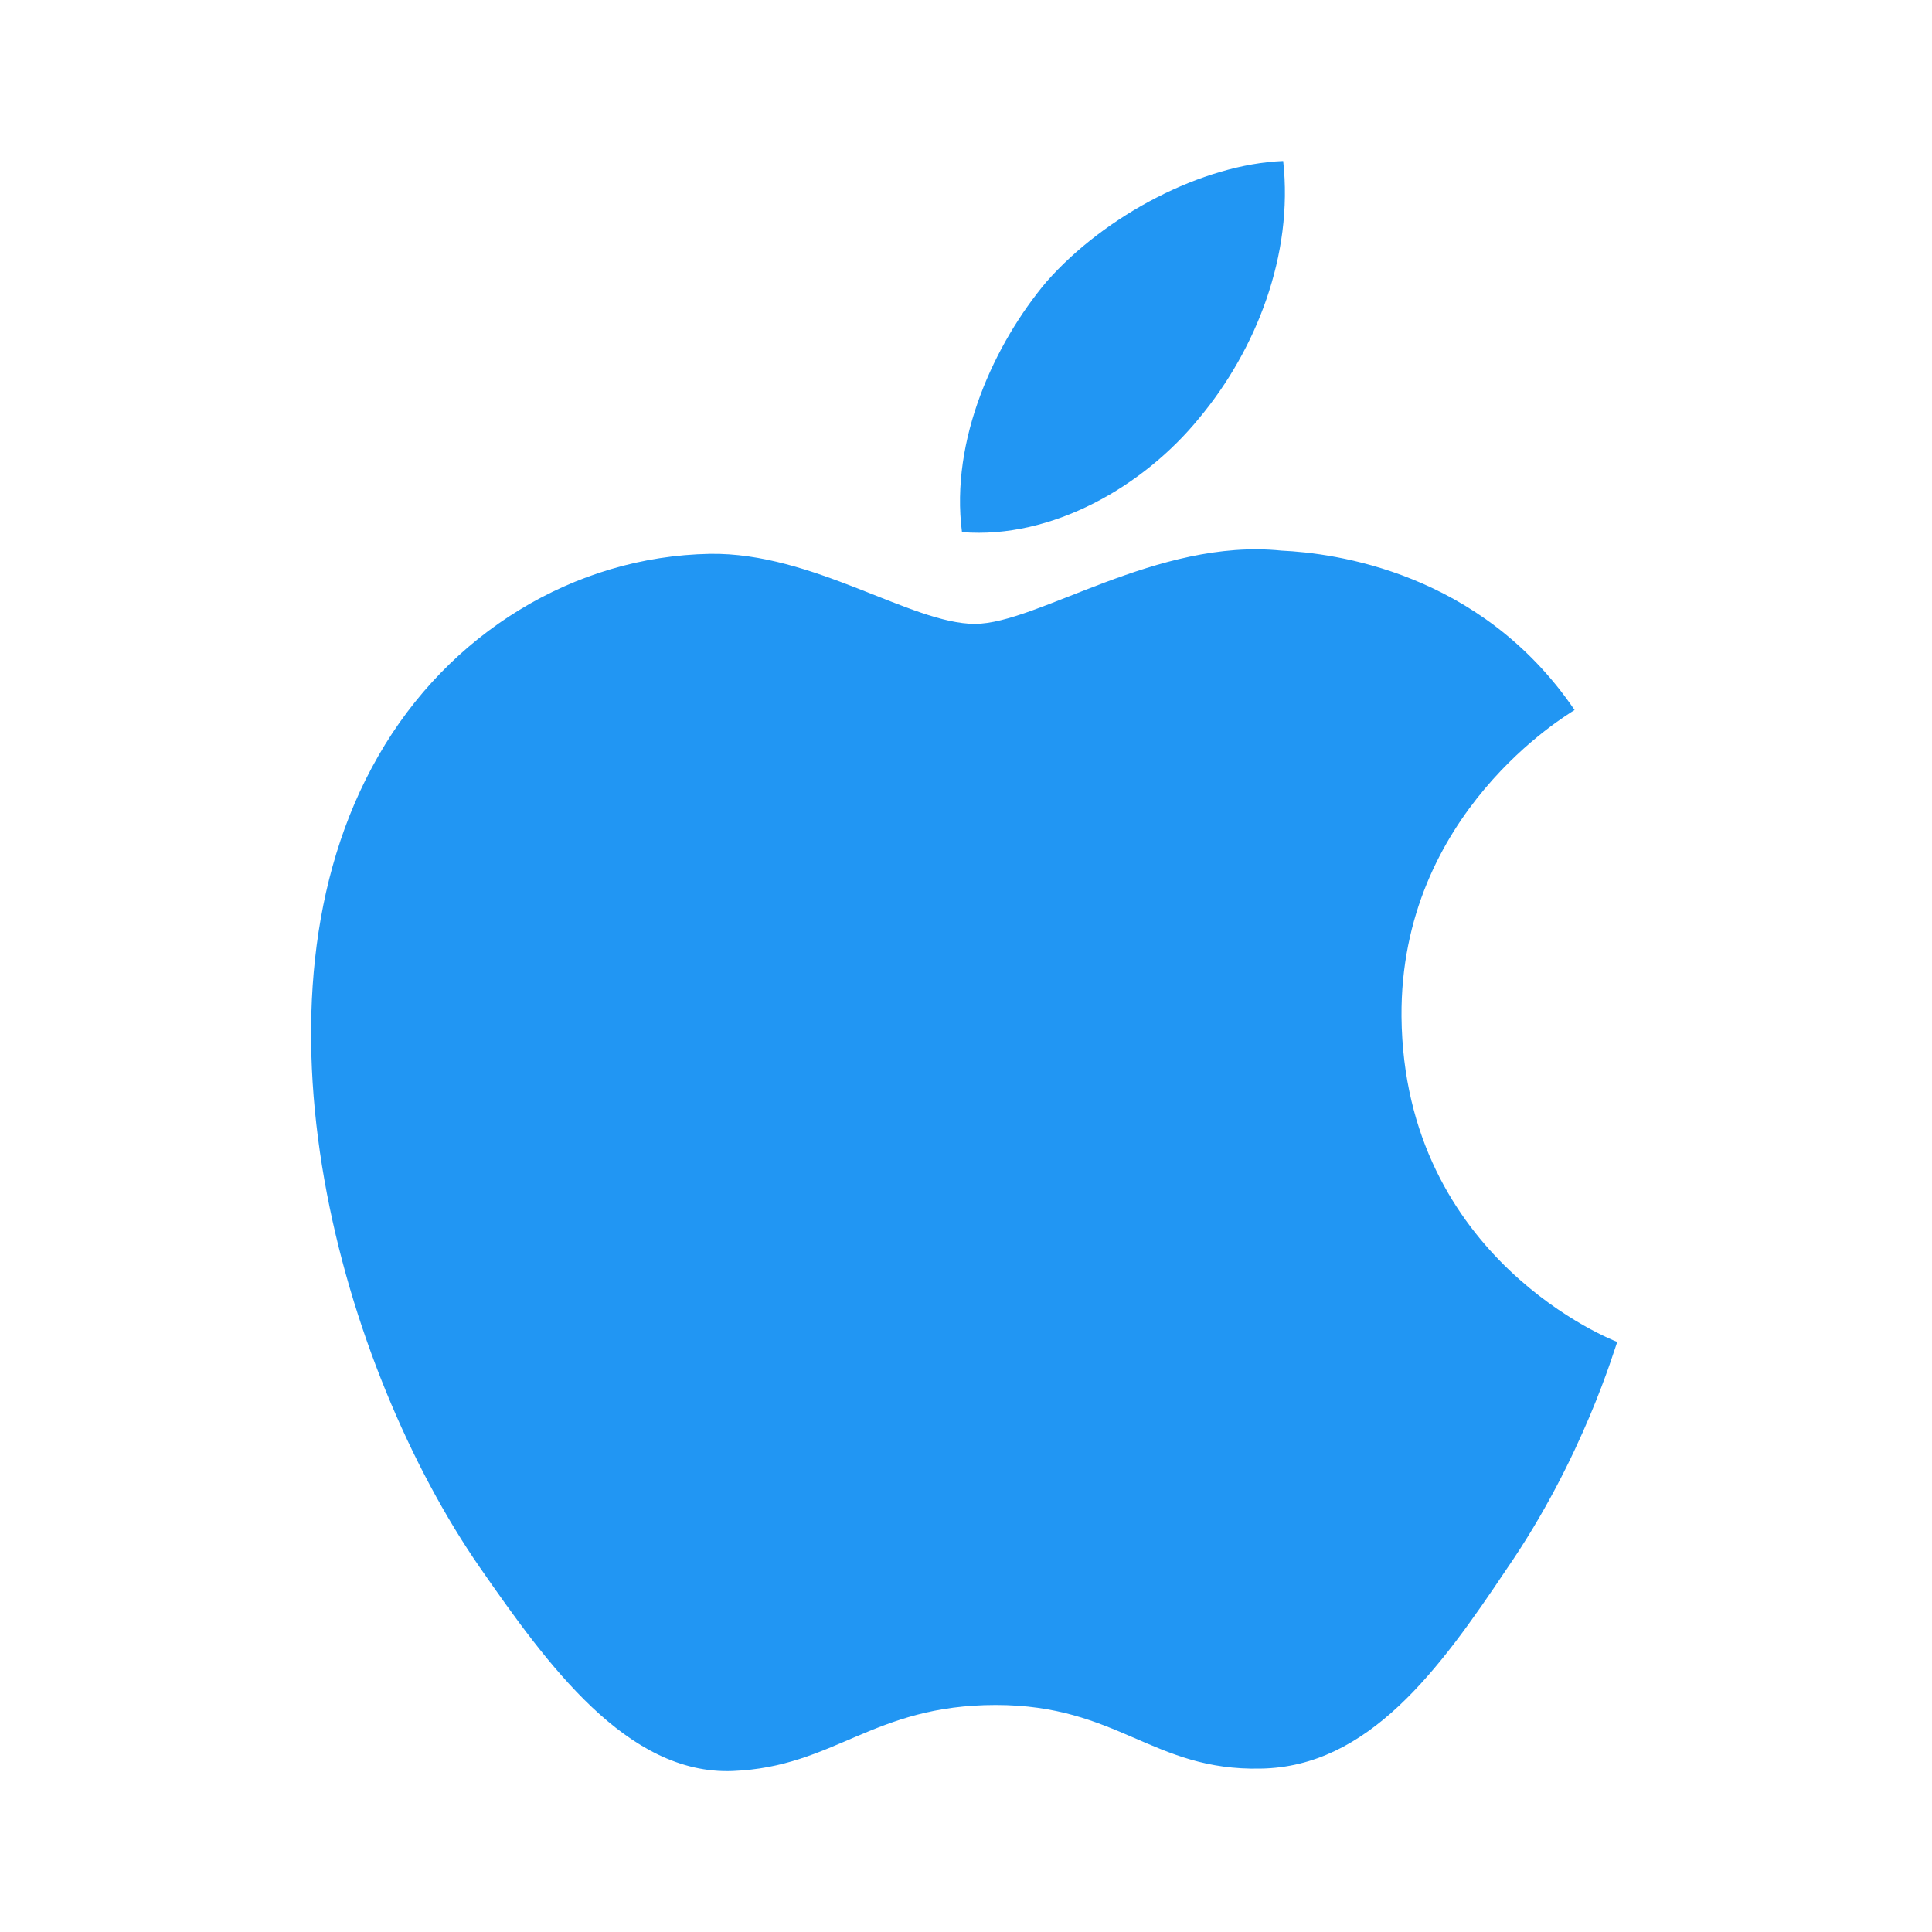
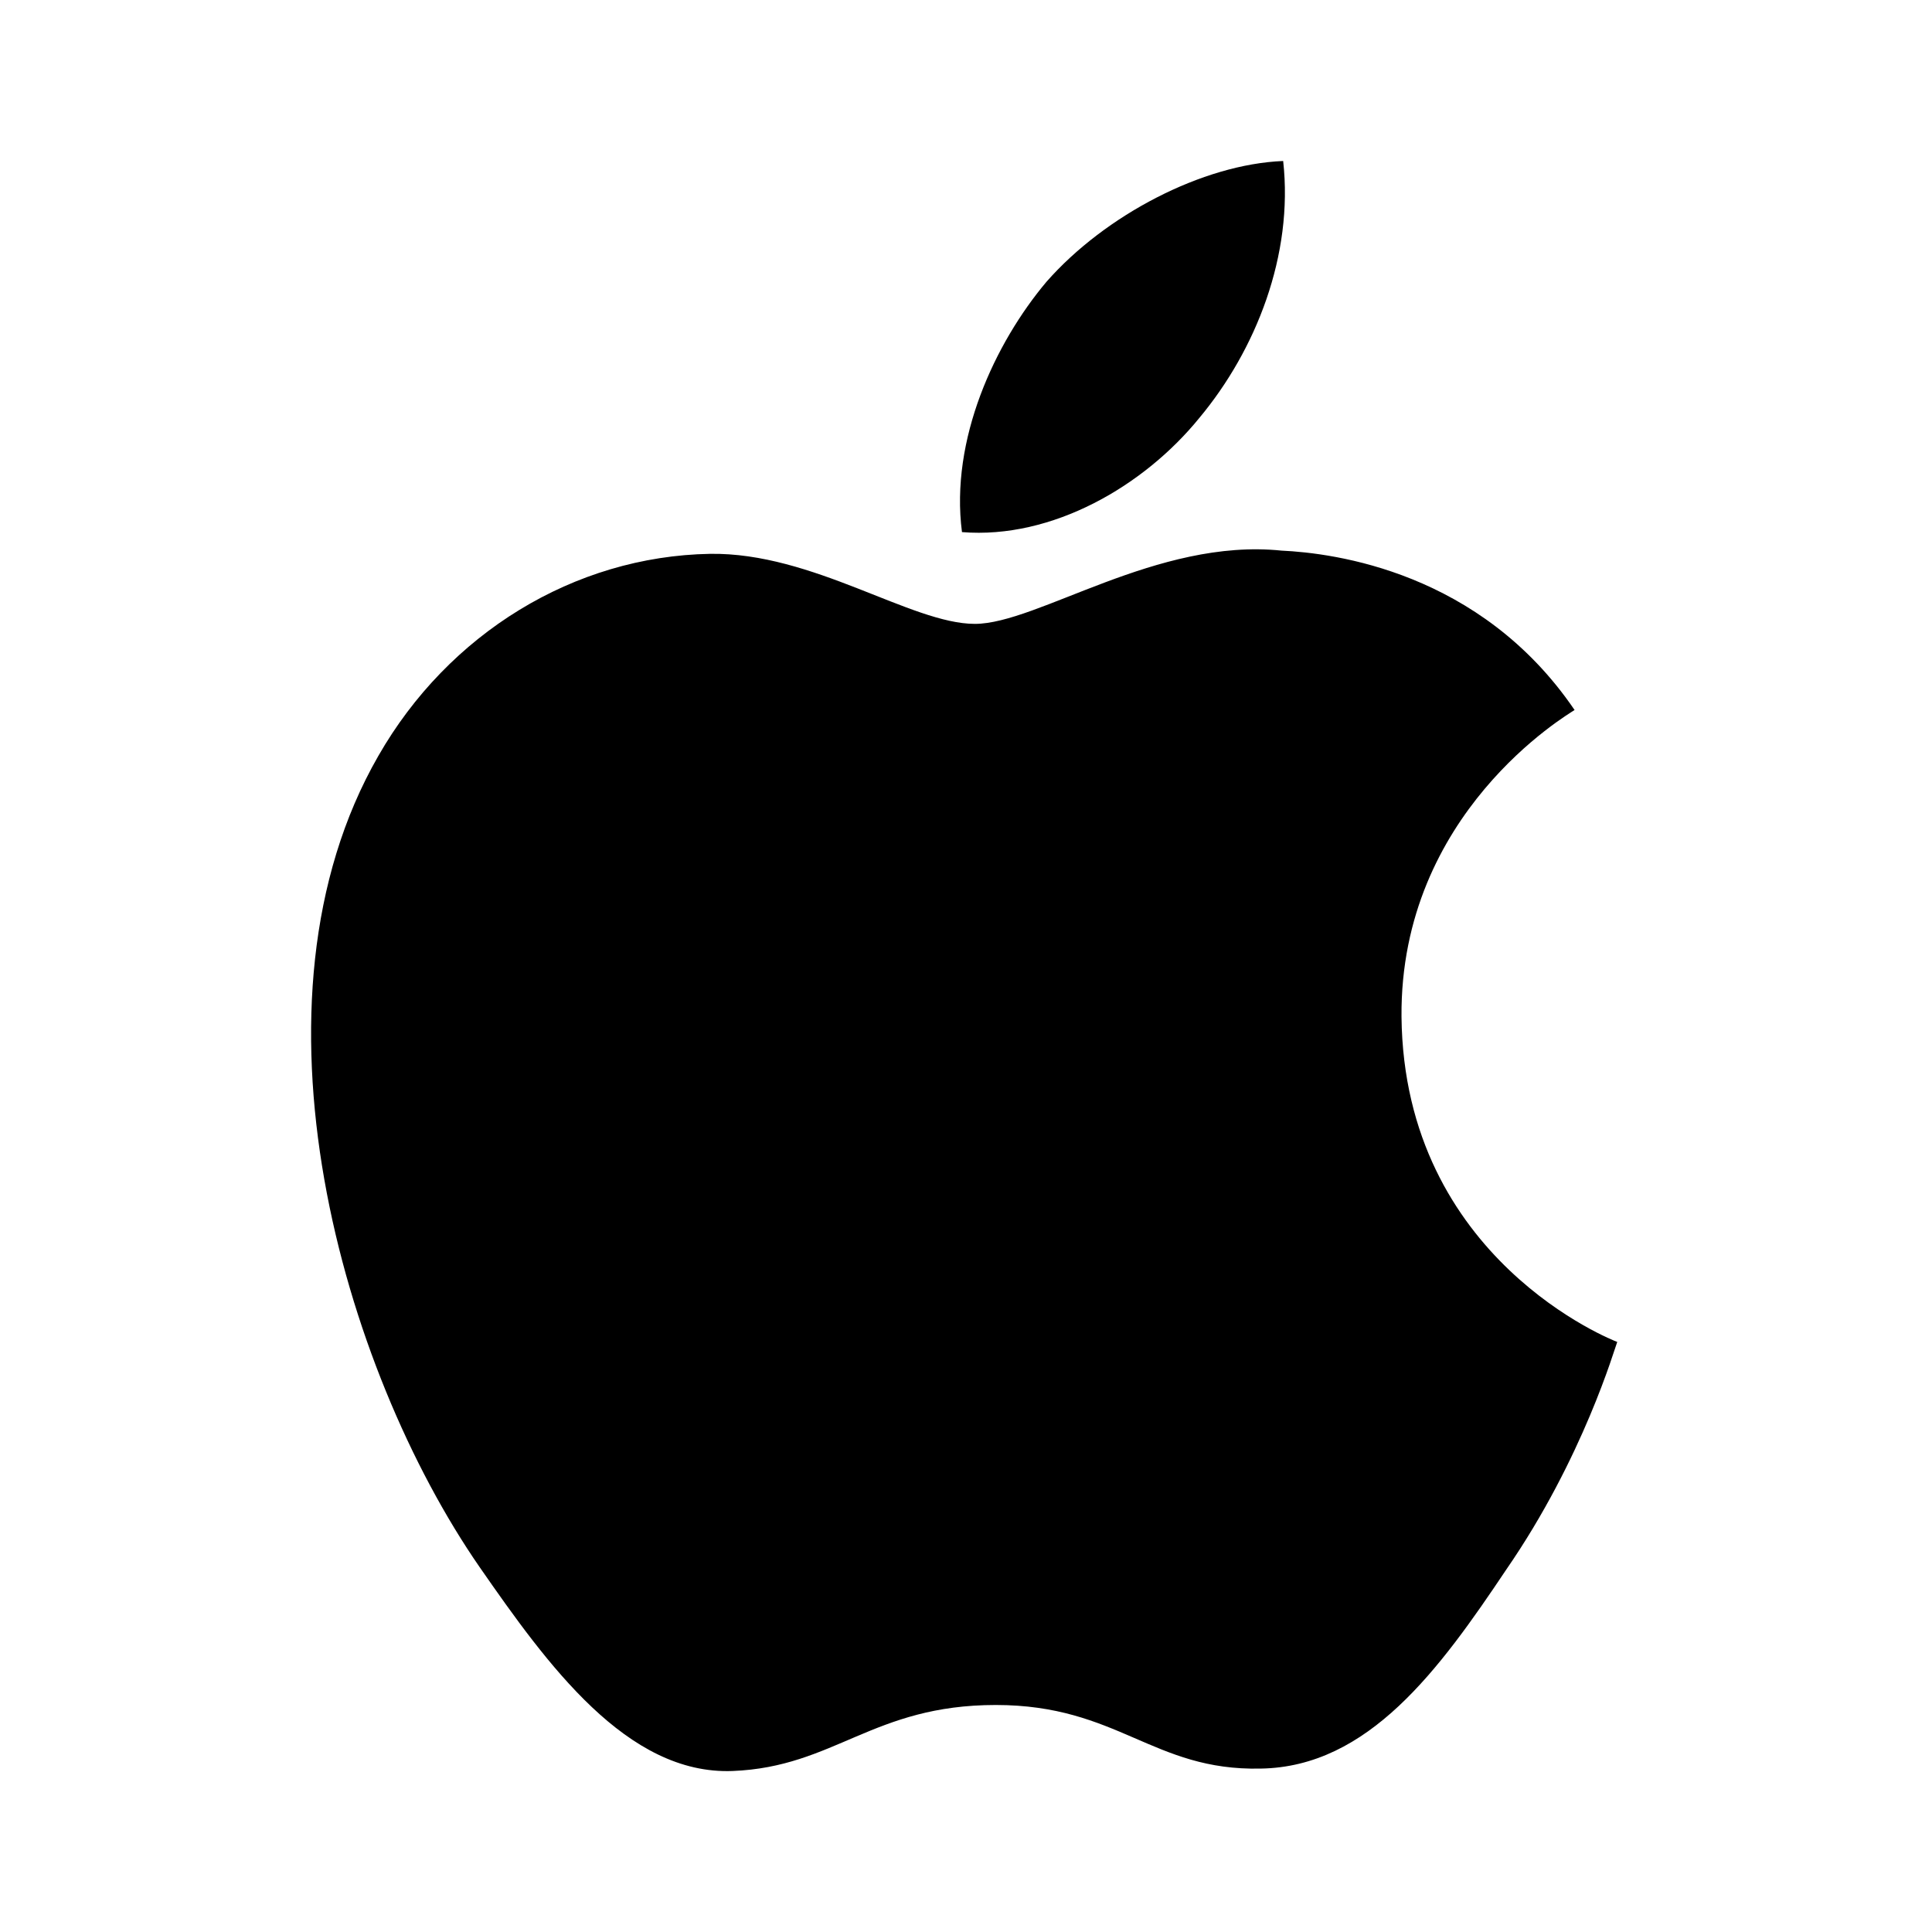
- <svg xmlns="http://www.w3.org/2000/svg" width="24" height="24" viewBox="0 0 24 24" fill="#2196F3">
+ <svg xmlns="http://www.w3.org/2000/svg" width="24" height="24" viewBox="0 0 24 24" fill="#000">
  <path d="M18.71 19.5C17.88 20.74 17 21.95 15.66 21.97C14.32 22 13.89 21.18 12.37 21.18C10.84 21.18 10.37 21.95 9.1 22C7.79 22.05 6.8 20.68 5.96 19.47C4.25 17 2.94 12.45 4.7 9.39C5.57 7.87 7.13 6.91 8.82 6.88C10.1 6.86 11.32 7.75 12.11 7.75C12.89 7.75 14.37 6.68 15.92 6.84C16.57 6.87 18.39 7.1 19.56 8.82C19.47 8.88 17.39 10.1 17.41 12.63C17.44 15.65 20.06 16.66 20.09 16.67C20.06 16.74 19.67 18.11 18.71 19.5ZM13 3.5C13.73 2.67 14.94 2.04 15.94 2C16.07 3.17 15.6 4.35 14.9 5.19C14.21 6.04 13.07 6.7 11.95 6.61C11.8 5.46 12.36 4.26 13 3.5Z" />
</svg>
